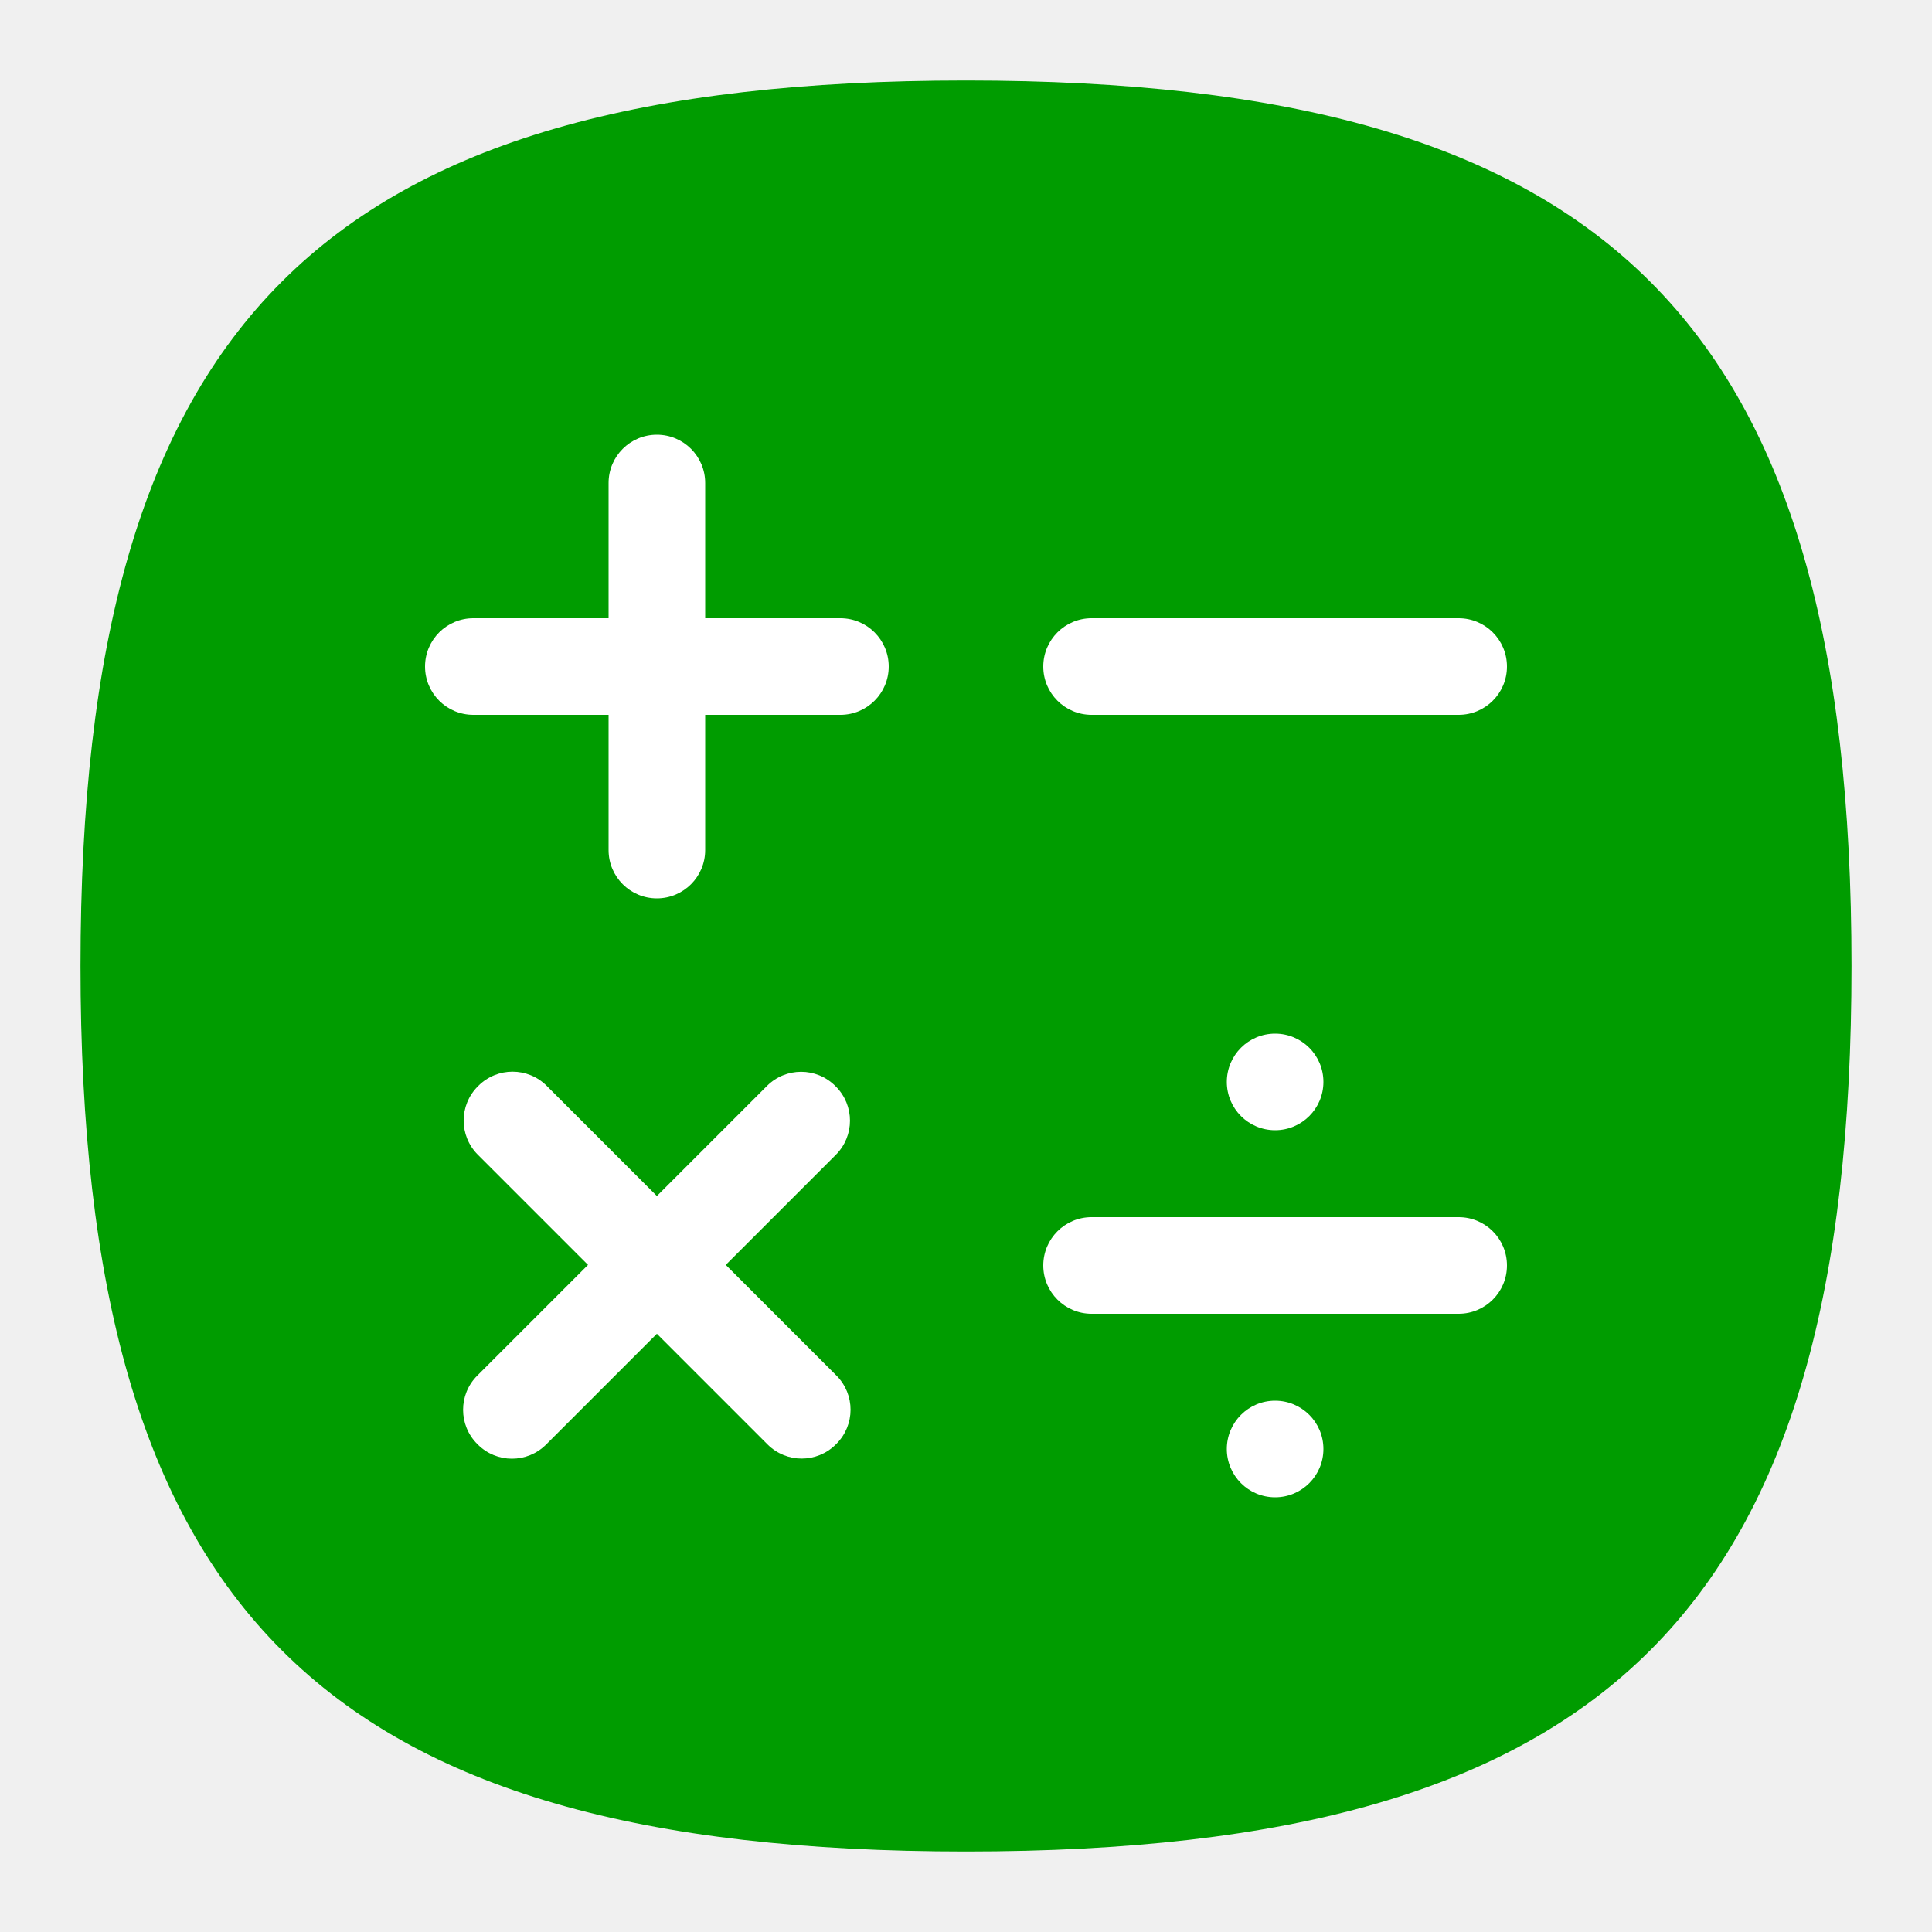
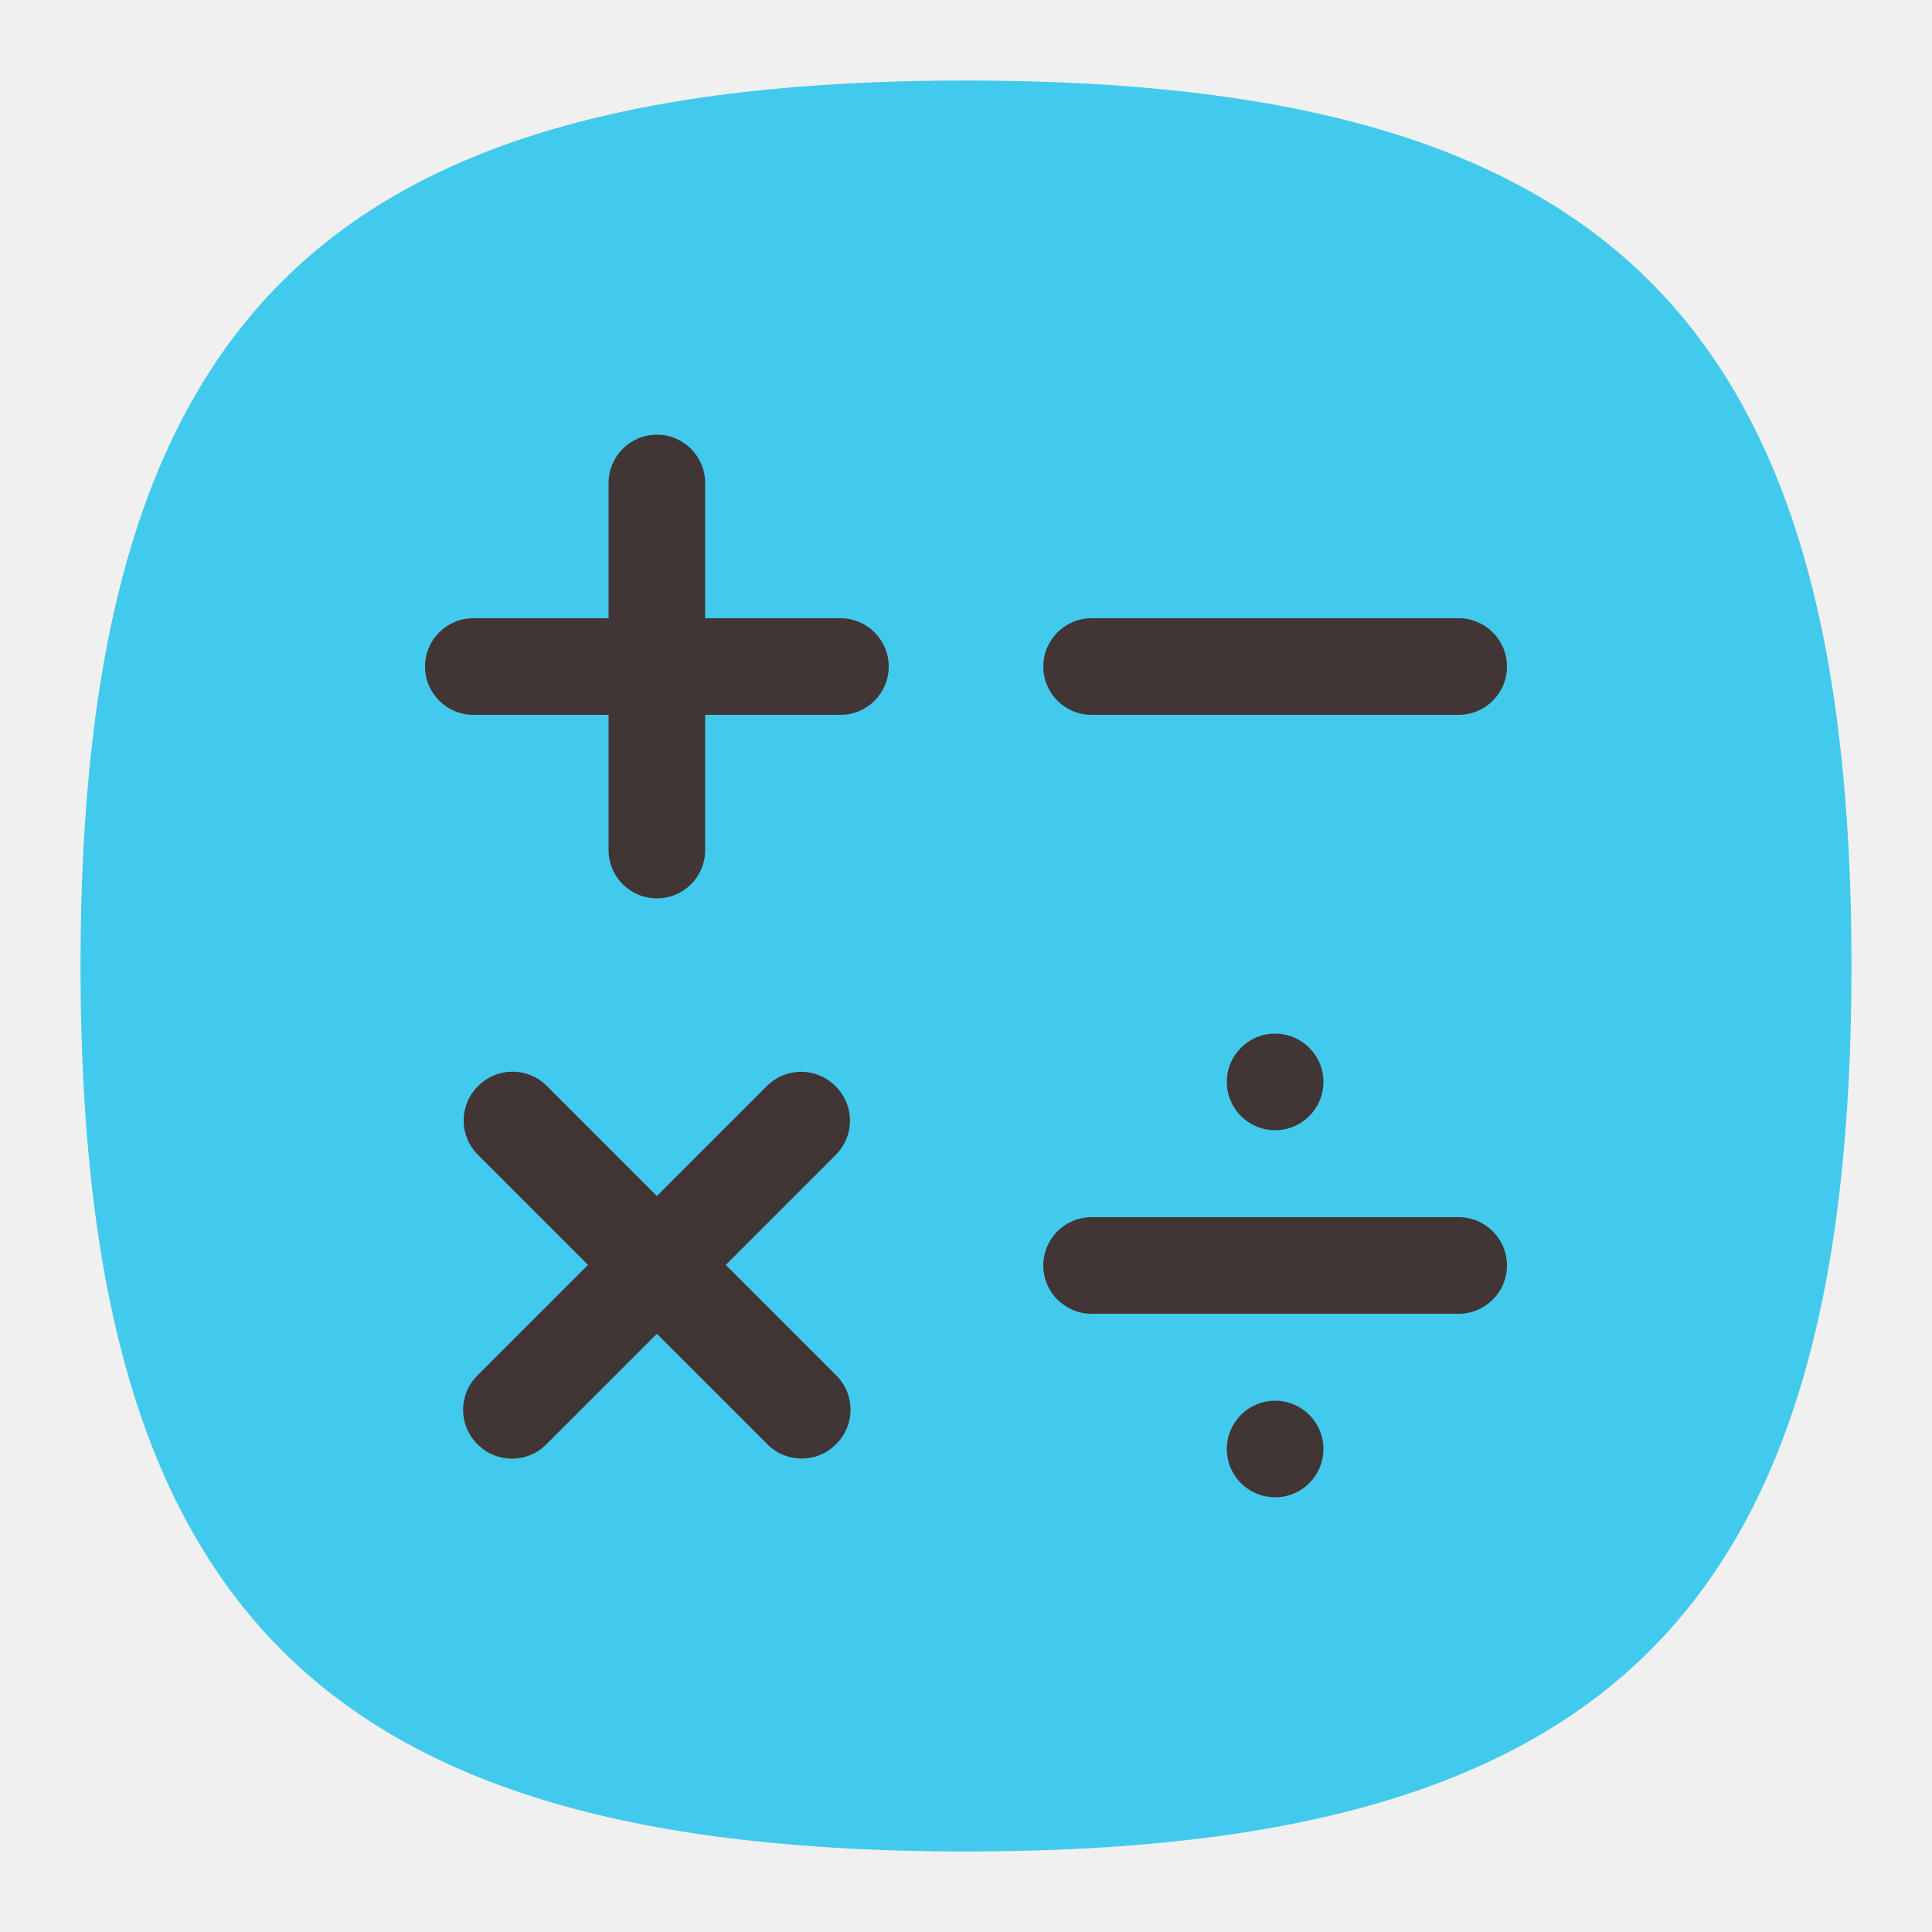
<svg xmlns="http://www.w3.org/2000/svg" viewBox="0 0 24 24">
  <defs>
-     <style>.cls-1{fill:none;}.cls-2{fill:#009c00;}.cls-3{fill:#fff;}</style>
+     <style>.cls-1{fill:none;}.cls-2{fill:#42caec;}.cls-3{fill:#423535;}</style>
  </defs>
-   <g data-name="Layer 2" id="Layer_2">
-     <g data-name="Layer 3" id="Layer_3">
-       <rect class="cls-1" height="24" width="24" />
-       <path class="cls-2" d="M1,12C1,4,4,1,12,1S23,4,23,12,20,23,12,23,1,20,1,12" />
-       <rect class="cls-3" height="5.76" rx="0.6" transform="translate(7.56 24.12) rotate(-90)" width="1.2" x="15.24" y="5.4" />
-       <rect class="cls-3" height="5.76" rx="0.6" transform="translate(-0.12 16.44) rotate(-90)" width="1.2" x="7.56" y="5.4" />
-       <rect class="cls-3" height="5.76" rx="0.6" width="1.2" x="7.56" y="5.4" />
-       <rect class="cls-3" height="5.76" rx="0.6" transform="translate(0.12 31.56) rotate(-90)" width="1.2" x="15.24" y="12.84" />
-       <rect class="cls-3" height="1.2" rx="0.6" width="1.2" x="15.24" y="12.84" />
-       <rect class="cls-3" height="1.2" rx="0.6" width="1.2" x="15.24" y="17.4" />
-       <rect class="cls-3" height="6.29" rx="0.6" transform="translate(2.81 32.61) rotate(-135)" width="1.21" x="7.56" y="12.58" />
-       <rect class="cls-3" height="6.29" rx="0.6" transform="translate(-8.73 10.37) rotate(-45)" width="1.21" x="7.56" y="12.58" />
+   <g id="Layer_2" data-name="Layer 2">
+     <g id="Layer_3" data-name="Layer 3">
+       <rect width="24" height="24" class="cls-1" />
+       <path d="M1,12C1,4,4,1,12,1S23,4,23,12,20,23,12,23,1,20,1,12" class="cls-2" />
+       <rect y="5.4" x="15.24" width="1.2" transform="translate(7.56 24.12) rotate(-90)" rx="0.6" height="5.76" class="cls-3" />
+       <rect y="5.4" x="7.56" width="1.2" transform="translate(-0.12 16.44) rotate(-90)" rx="0.6" height="5.76" class="cls-3" />
+       <rect y="5.4" x="7.56" width="1.2" rx="0.6" height="5.76" class="cls-3" />
+       <rect y="12.84" x="15.24" width="1.2" transform="translate(0.12 31.56) rotate(-90)" rx="0.6" height="5.76" class="cls-3" />
+       <rect y="12.84" x="15.24" width="1.2" rx="0.6" height="1.2" class="cls-3" />
+       <rect y="17.4" x="15.24" width="1.2" rx="0.6" height="1.2" class="cls-3" />
+       <rect y="12.58" x="7.56" width="1.21" transform="translate(2.81 32.61) rotate(-135)" rx="0.6" height="6.29" class="cls-3" />
+       <rect y="12.58" x="7.56" width="1.21" transform="translate(-8.73 10.37) rotate(-45)" rx="0.6" height="6.29" class="cls-3" />
    </g>
  </g>
</svg>
